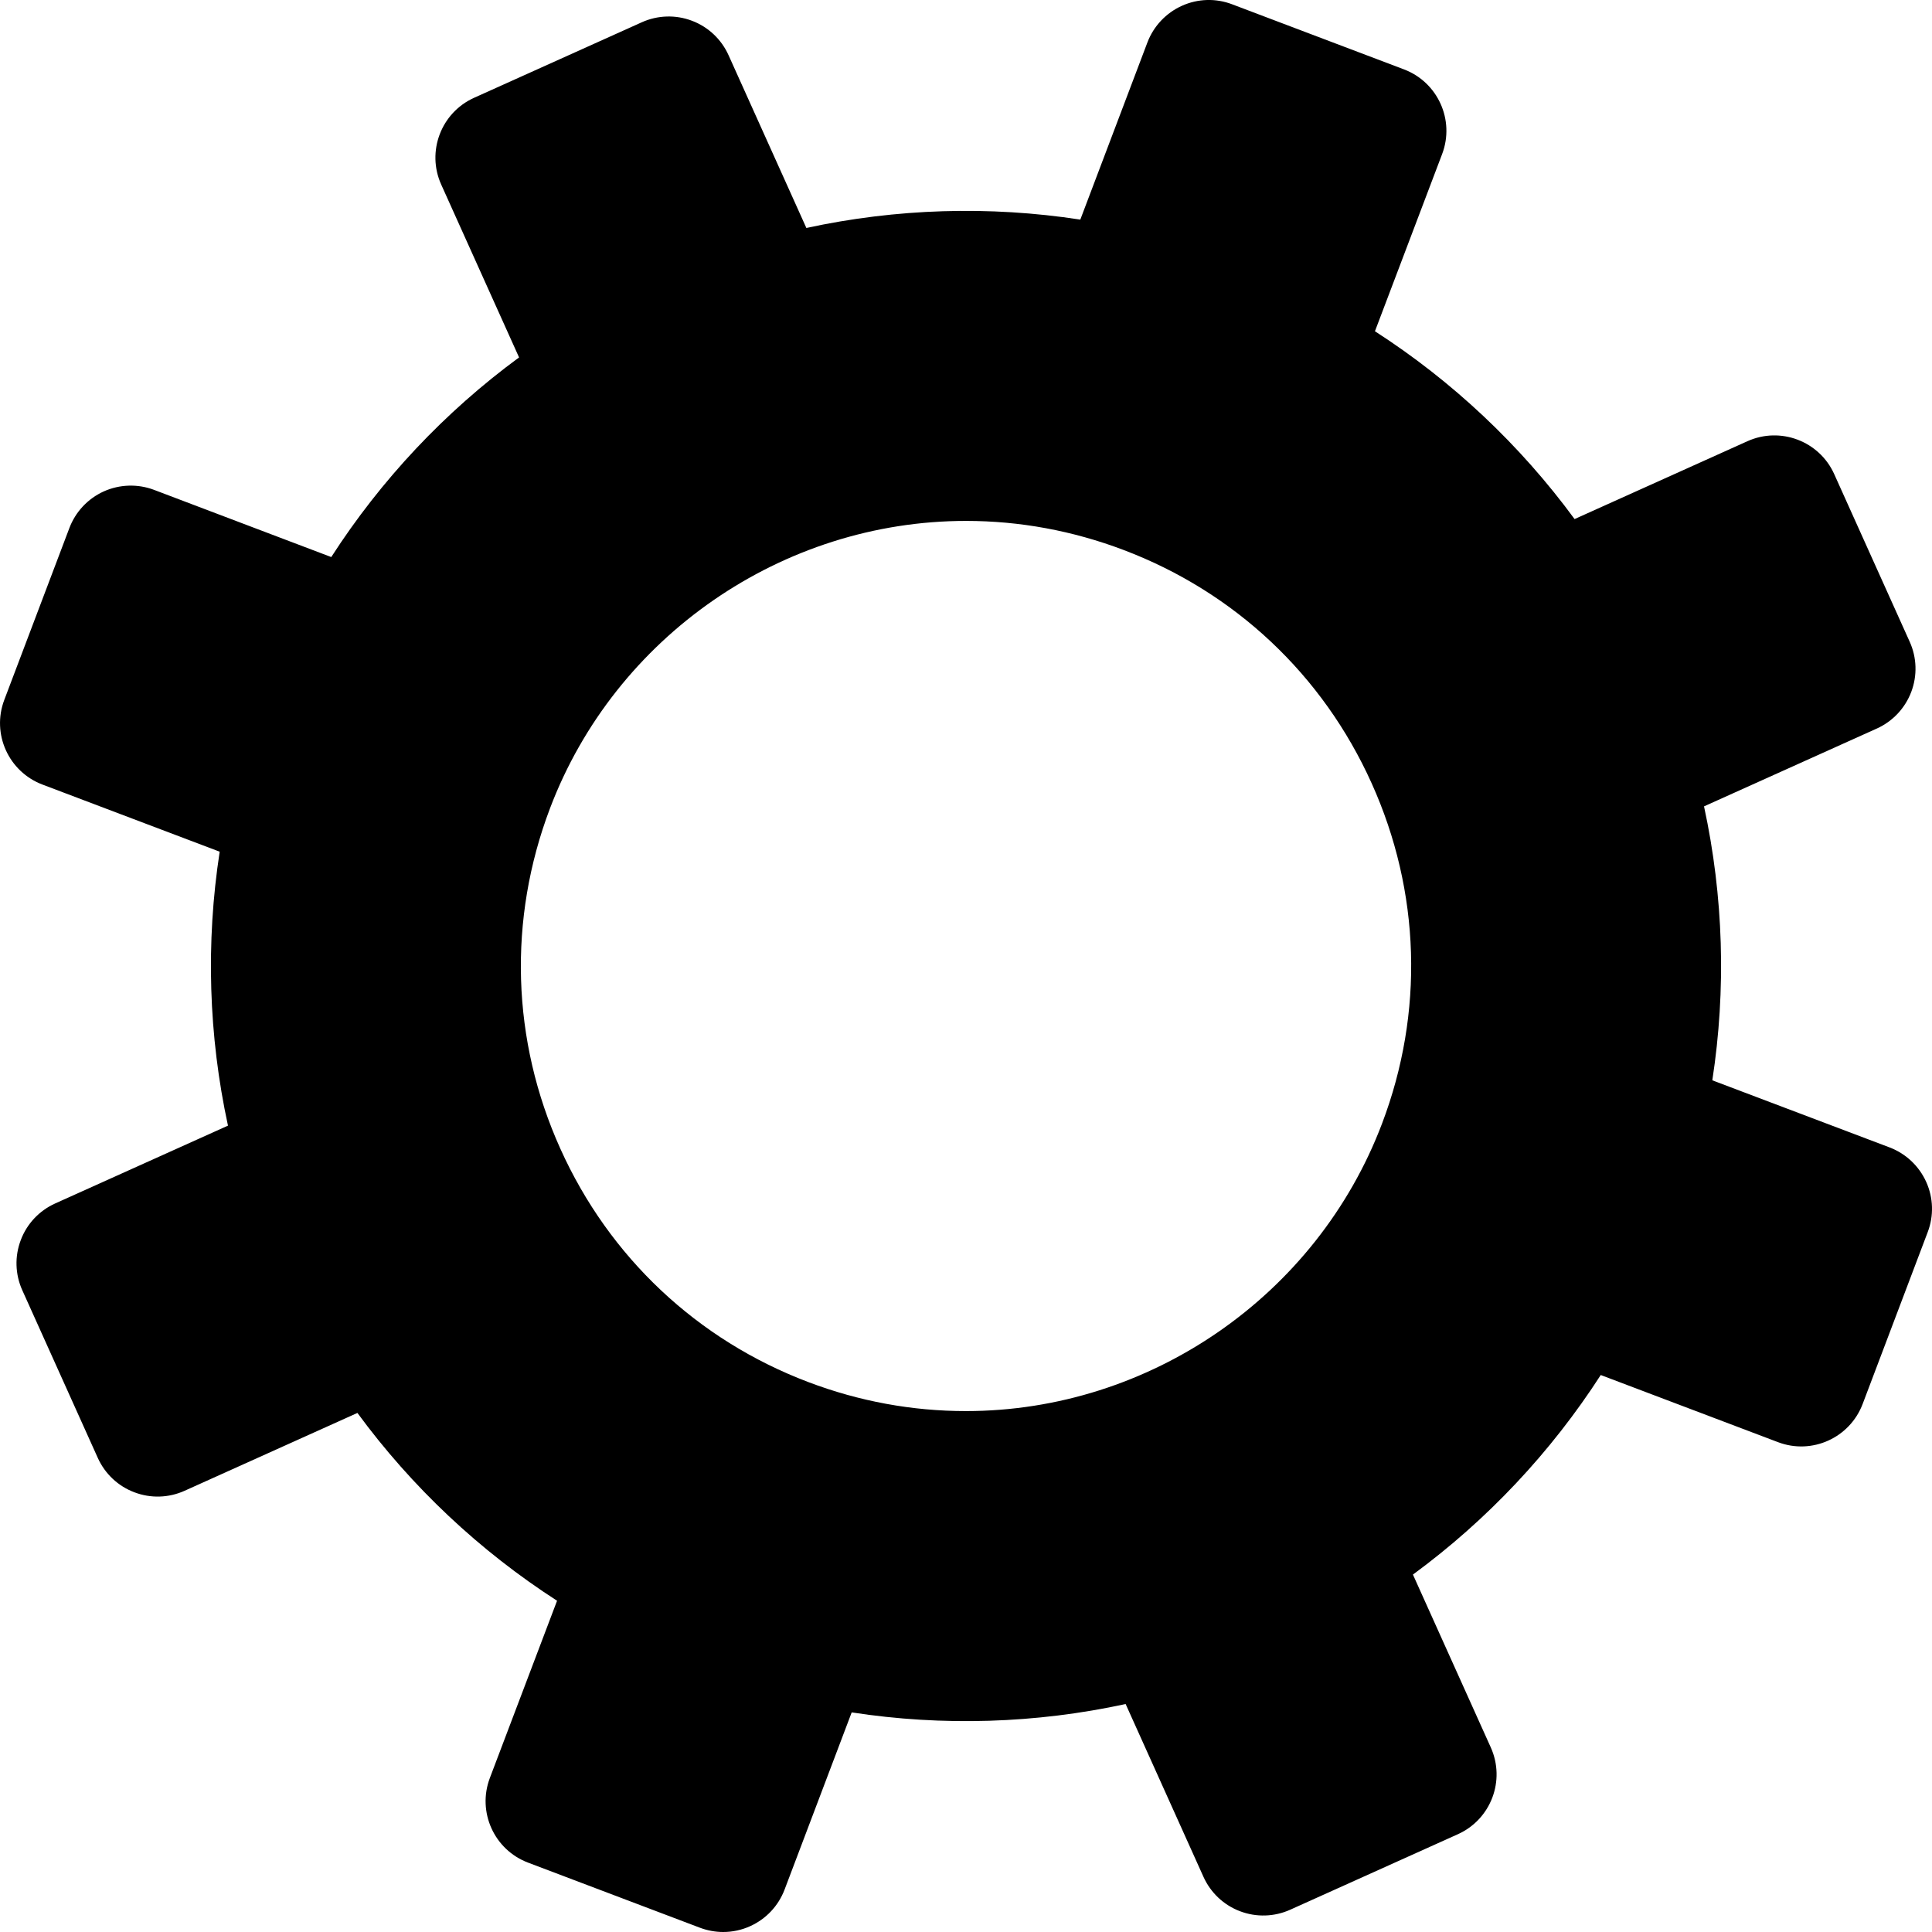
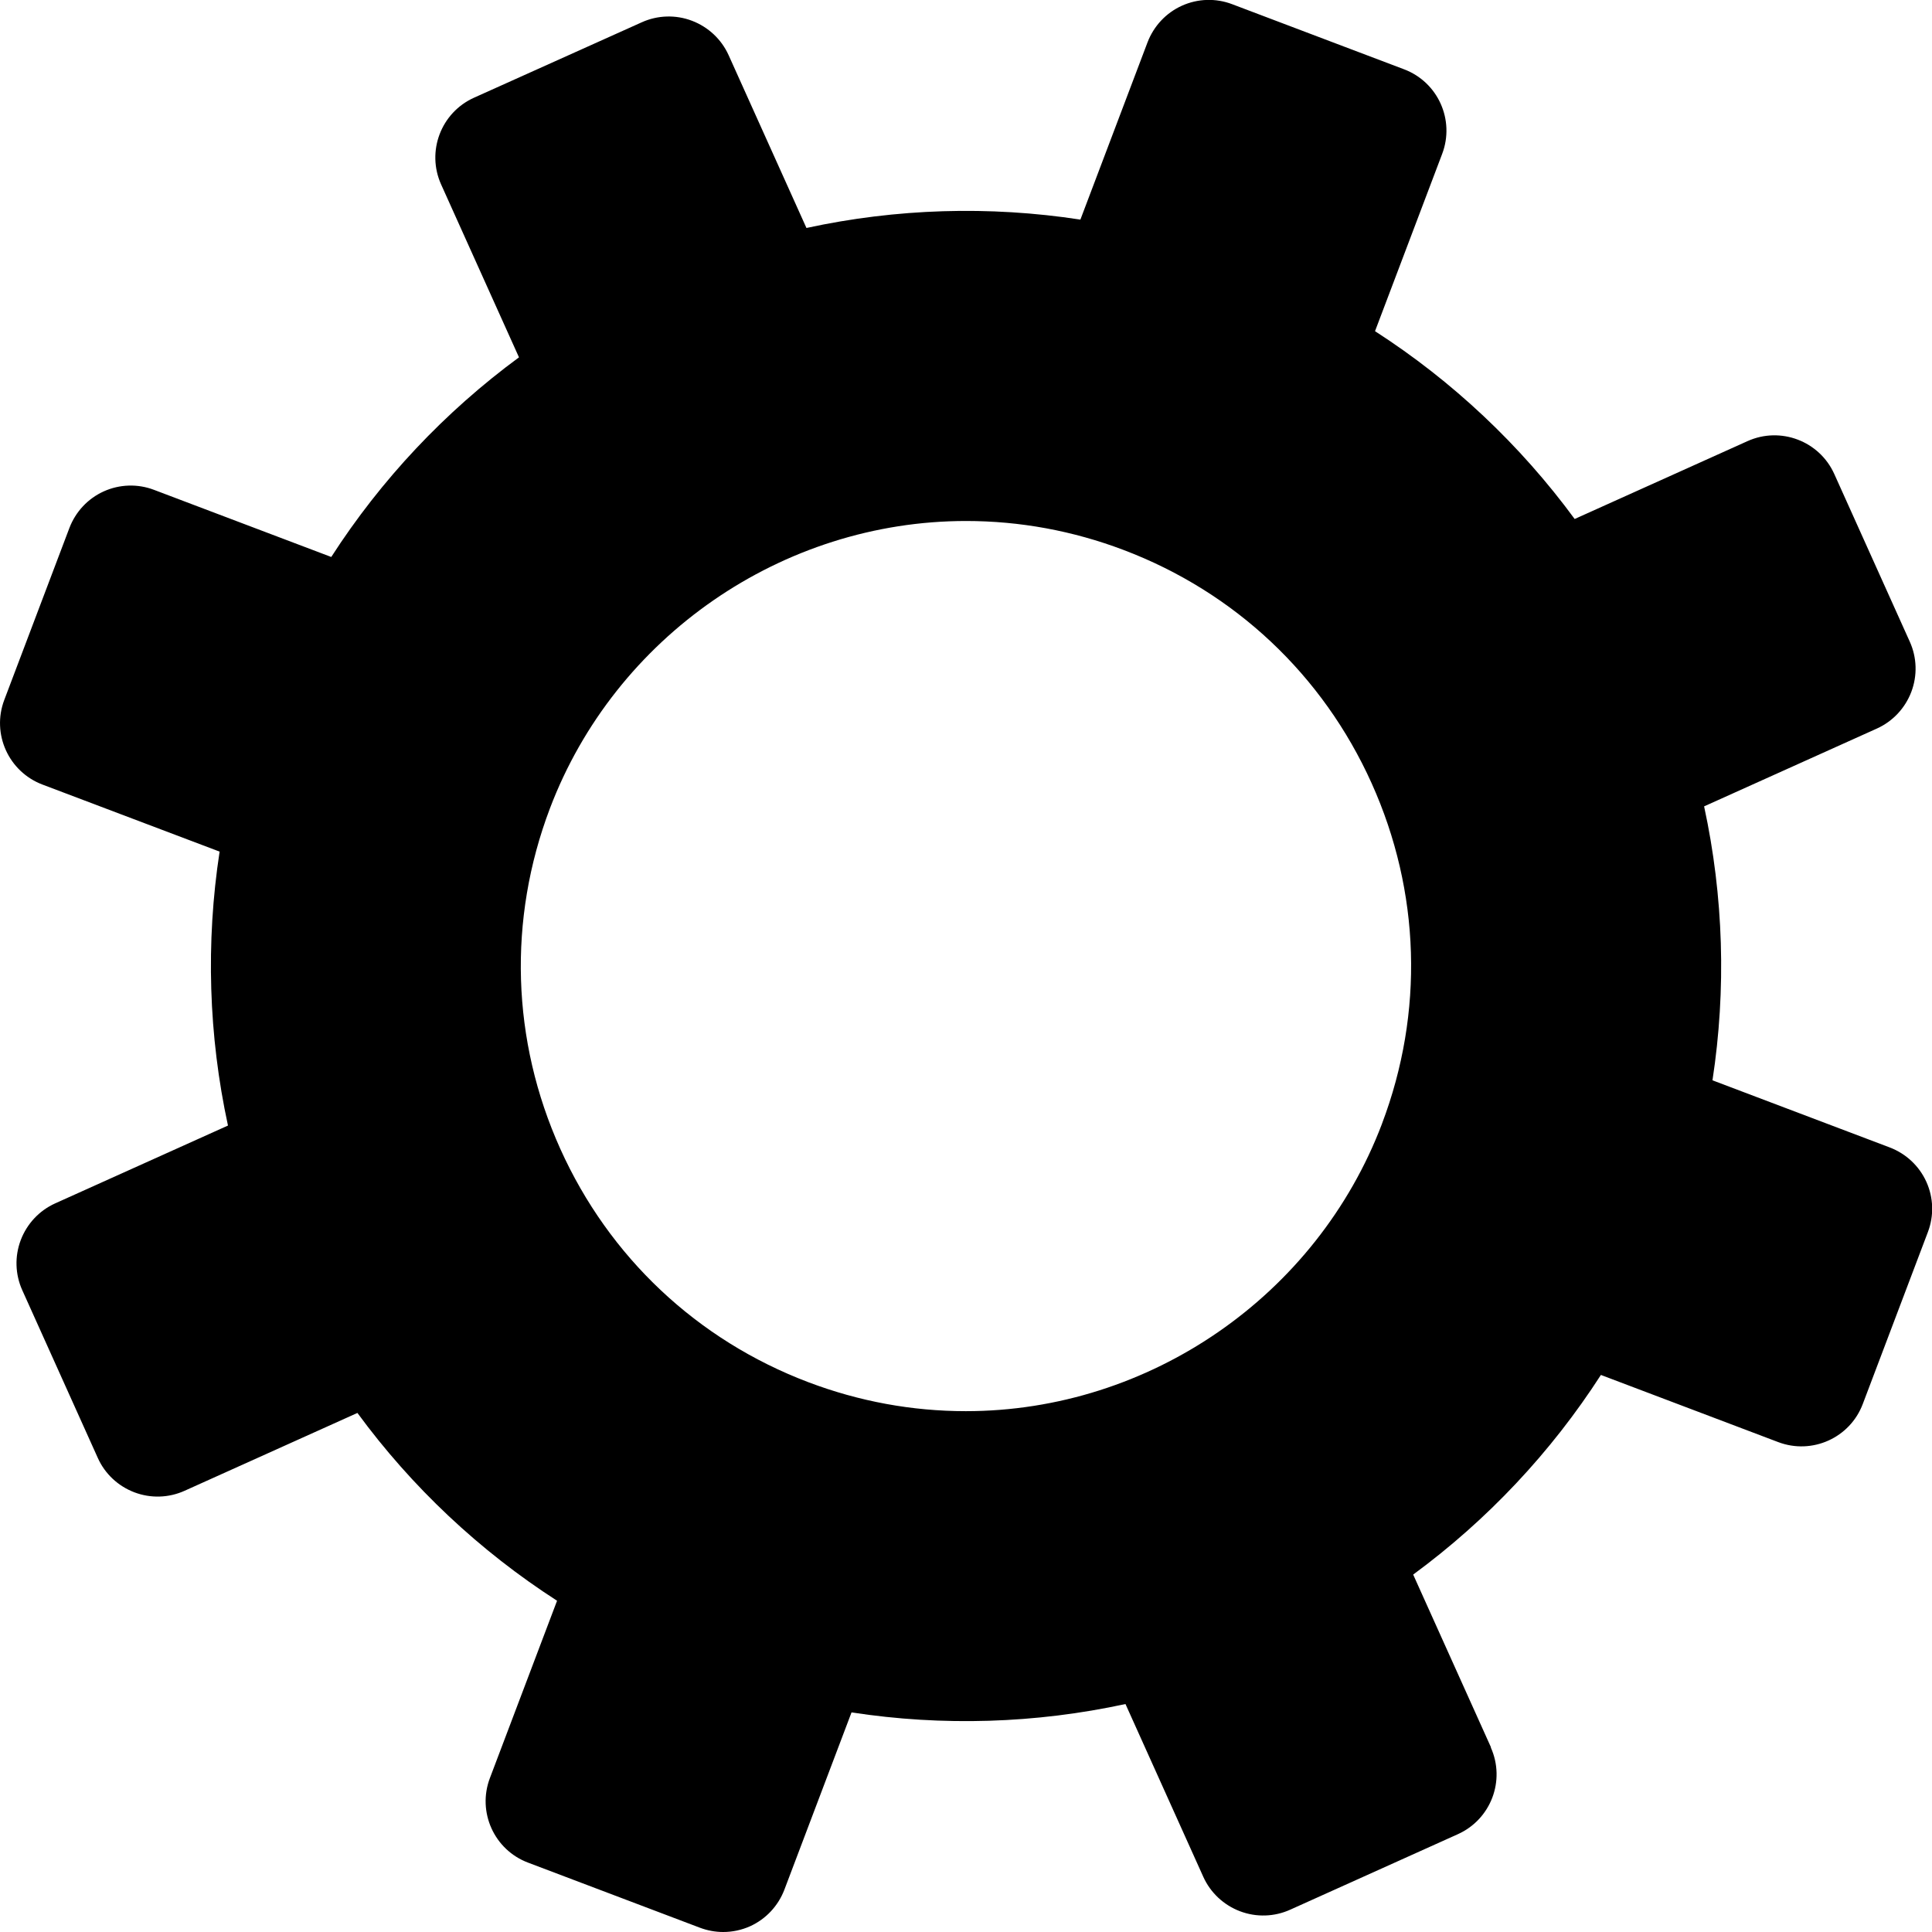
- <svg xmlns="http://www.w3.org/2000/svg" width="24" height="24" viewBox="0 0 24 24">
-   <path d="M18.519,21.707 C18.704,22.118 18.521,22.6 18.111,22.785 L16.028,23.723 C15.831,23.812 15.606,23.819 15.404,23.742 C15.202,23.666 15.039,23.512 14.95,23.315 L13.983,21.168 C12.868,21.41 11.711,21.446 10.58,21.272 L9.746,23.474 C9.669,23.676 9.516,23.839 9.318,23.928 C9.212,23.976 9.098,24 8.984,24 C8.886,24 8.788,23.982 8.695,23.947 L6.559,23.138 C6.138,22.978 5.926,22.508 6.085,22.087 L6.92,19.885 C5.959,19.266 5.117,18.474 4.44,17.552 L2.293,18.519 C2.096,18.608 1.872,18.615 1.67,18.538 C1.467,18.462 1.304,18.308 1.215,18.111 L0.277,16.028 C0.188,15.831 0.181,15.607 0.258,15.405 C0.334,15.202 0.488,15.039 0.685,14.95 L2.832,13.983 C2.59,12.865 2.555,11.71 2.729,10.58 L0.527,9.746 C0.106,9.586 -0.106,9.116 0.053,8.695 L0.862,6.559 C0.939,6.356 1.093,6.193 1.29,6.104 C1.487,6.016 1.711,6.009 1.913,6.085 L4.115,6.92 C4.734,5.959 5.526,5.117 6.448,4.44 L5.481,2.293 C5.296,1.883 5.479,1.4 5.889,1.215 L7.972,0.277 C8.169,0.188 8.394,0.181 8.596,0.258 C8.798,0.334 8.961,0.488 9.05,0.685 L10.017,2.832 C11.132,2.59 12.289,2.554 13.42,2.728 L14.254,0.526 C14.331,0.324 14.485,0.161 14.682,0.072 C14.879,-0.017 15.103,-0.024 15.305,0.053 L17.441,0.862 C17.862,1.022 18.074,1.492 17.915,1.913 L17.08,4.115 C18.041,4.734 18.883,5.526 19.56,6.448 L21.707,5.481 C22.117,5.296 22.6,5.479 22.785,5.889 L23.723,7.972 C23.812,8.169 23.819,8.393 23.742,8.596 C23.665,8.798 23.512,8.961 23.315,9.05 L21.168,10.017 C21.41,11.135 21.445,12.29 21.271,13.42 L23.474,14.254 C23.676,14.331 23.839,14.485 23.928,14.682 C24.017,14.879 24.024,15.103 23.947,15.305 L23.138,17.442 C22.978,17.862 22.508,18.075 22.087,17.915 L19.885,17.081 C19.266,18.041 18.474,18.883 17.552,19.56 L18.519,21.707 Z M17.168,13.958 C17.692,12.578 17.646,11.076 17.039,9.73 C16.433,8.384 15.339,7.355 13.958,6.832 C13.327,6.593 12.669,6.471 12.001,6.471 C9.718,6.471 7.641,7.906 6.832,10.042 C6.309,11.422 6.354,12.924 6.961,14.27 C7.567,15.616 8.661,16.646 10.042,17.169 C10.673,17.408 11.331,17.529 11.999,17.529 C14.282,17.529 16.359,16.094 17.168,13.958 Z" />
+ <svg xmlns="http://www.w3.org/2000/svg" width="24" height="24">
+   <path d="M18.519 21.707c.185.411.002.893-.409 1.078l-2.083.938c-.197.089-.421.096-.624.019-.202-.077-.366-.23-.455-.427l-.967-2.147c-1.115.242-2.272.278-3.403.104l-.834 2.202c-.077.202-.23.366-.427.455C9.212 23.976 9.098 24 8.984 24c-.098 0-.196-.018-.289-.053l-2.136-.809c-.421-.159-.633-.63-.473-1.051l.834-2.202c-.961-.619-1.803-1.41-2.48-2.333l-2.147.967c-.197.089-.421.096-.624.019-.202-.077-.366-.23-.454-.427l-.938-2.083c-.089-.197-.096-.421-.019-.624.077-.202.23-.366.427-.455l2.147-.967c-.242-1.118-.277-2.273-.104-3.403L.527 9.746C.106 9.586-.106 9.116.053 8.695l.809-2.136c.077-.202.23-.366.427-.455.197-.089.422-.096.624-.019l2.202.834c.619-.961 1.411-1.803 2.332-2.48l-.967-2.147c-.185-.411-.002-.893.408-1.078L7.972.277c.197-.089.422-.096.624-.019.202.077.366.23.455.427l.967 2.147c1.115-.242 2.272-.278 3.403-.104l.834-2.202c.077-.202.23-.366.427-.455.197-.089.422-.096.624-.019l2.136.809c.421.159.633.63.473 1.051l-.834 2.202c.961.619 1.803 1.411 2.48 2.333l2.147-.967c.41-.185.893-.002 1.078.408l.938 2.083c.089.197.096.421.019.624-.077.202-.23.366-.427.455l-2.147.967c.242 1.118.277 2.273.104 3.403l2.202.834c.202.077.366.23.455.427.089.197.096.421.019.624l-.809 2.136c-.159.421-.63.633-1.051.473l-2.202-.834c-.619.961-1.411 1.803-2.332 2.48l.967 2.147zm-1.351-7.749c.523-1.381.477-2.882-.129-4.228-.606-1.346-1.701-2.375-3.081-2.898-.631-.239-1.289-.36-1.957-.36-2.283 0-4.36 1.435-5.17 3.571-.523 1.381-.477 2.882.129 4.228.606 1.346 1.701 2.376 3.081 2.899.631.239 1.289.36 1.957.36 2.283 0 4.36-1.435 5.17-3.571z" />
</svg>
